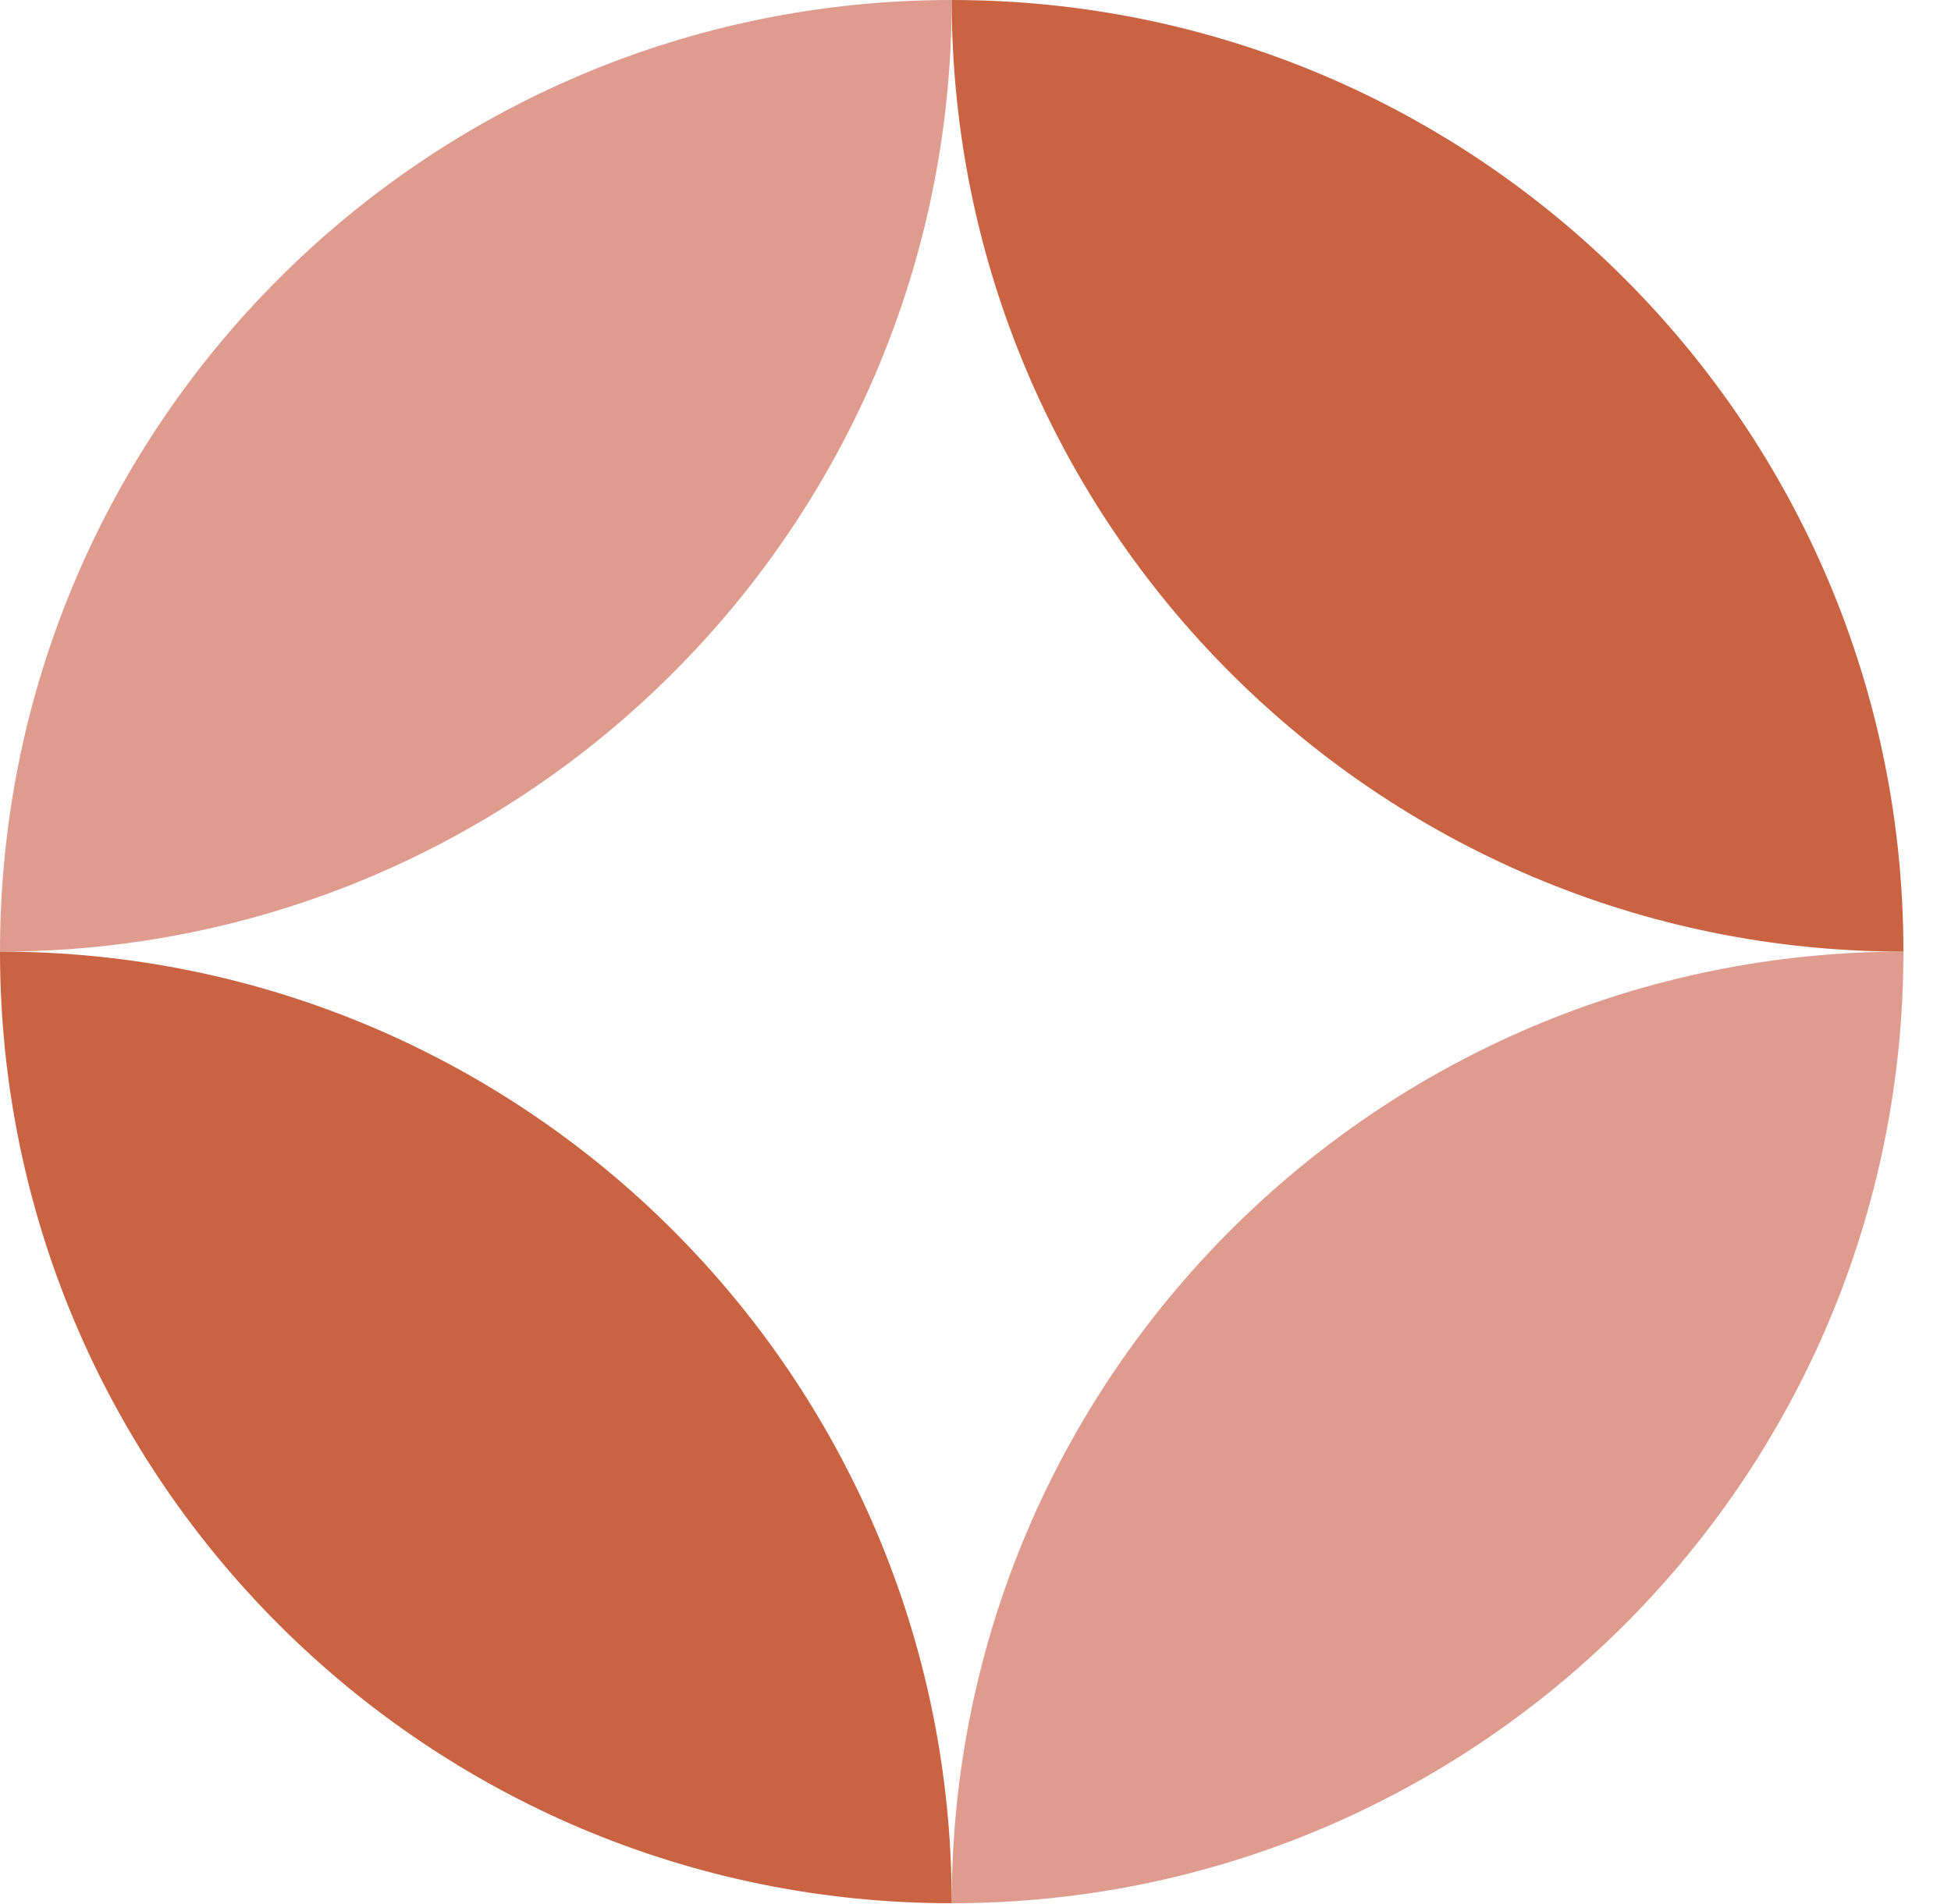
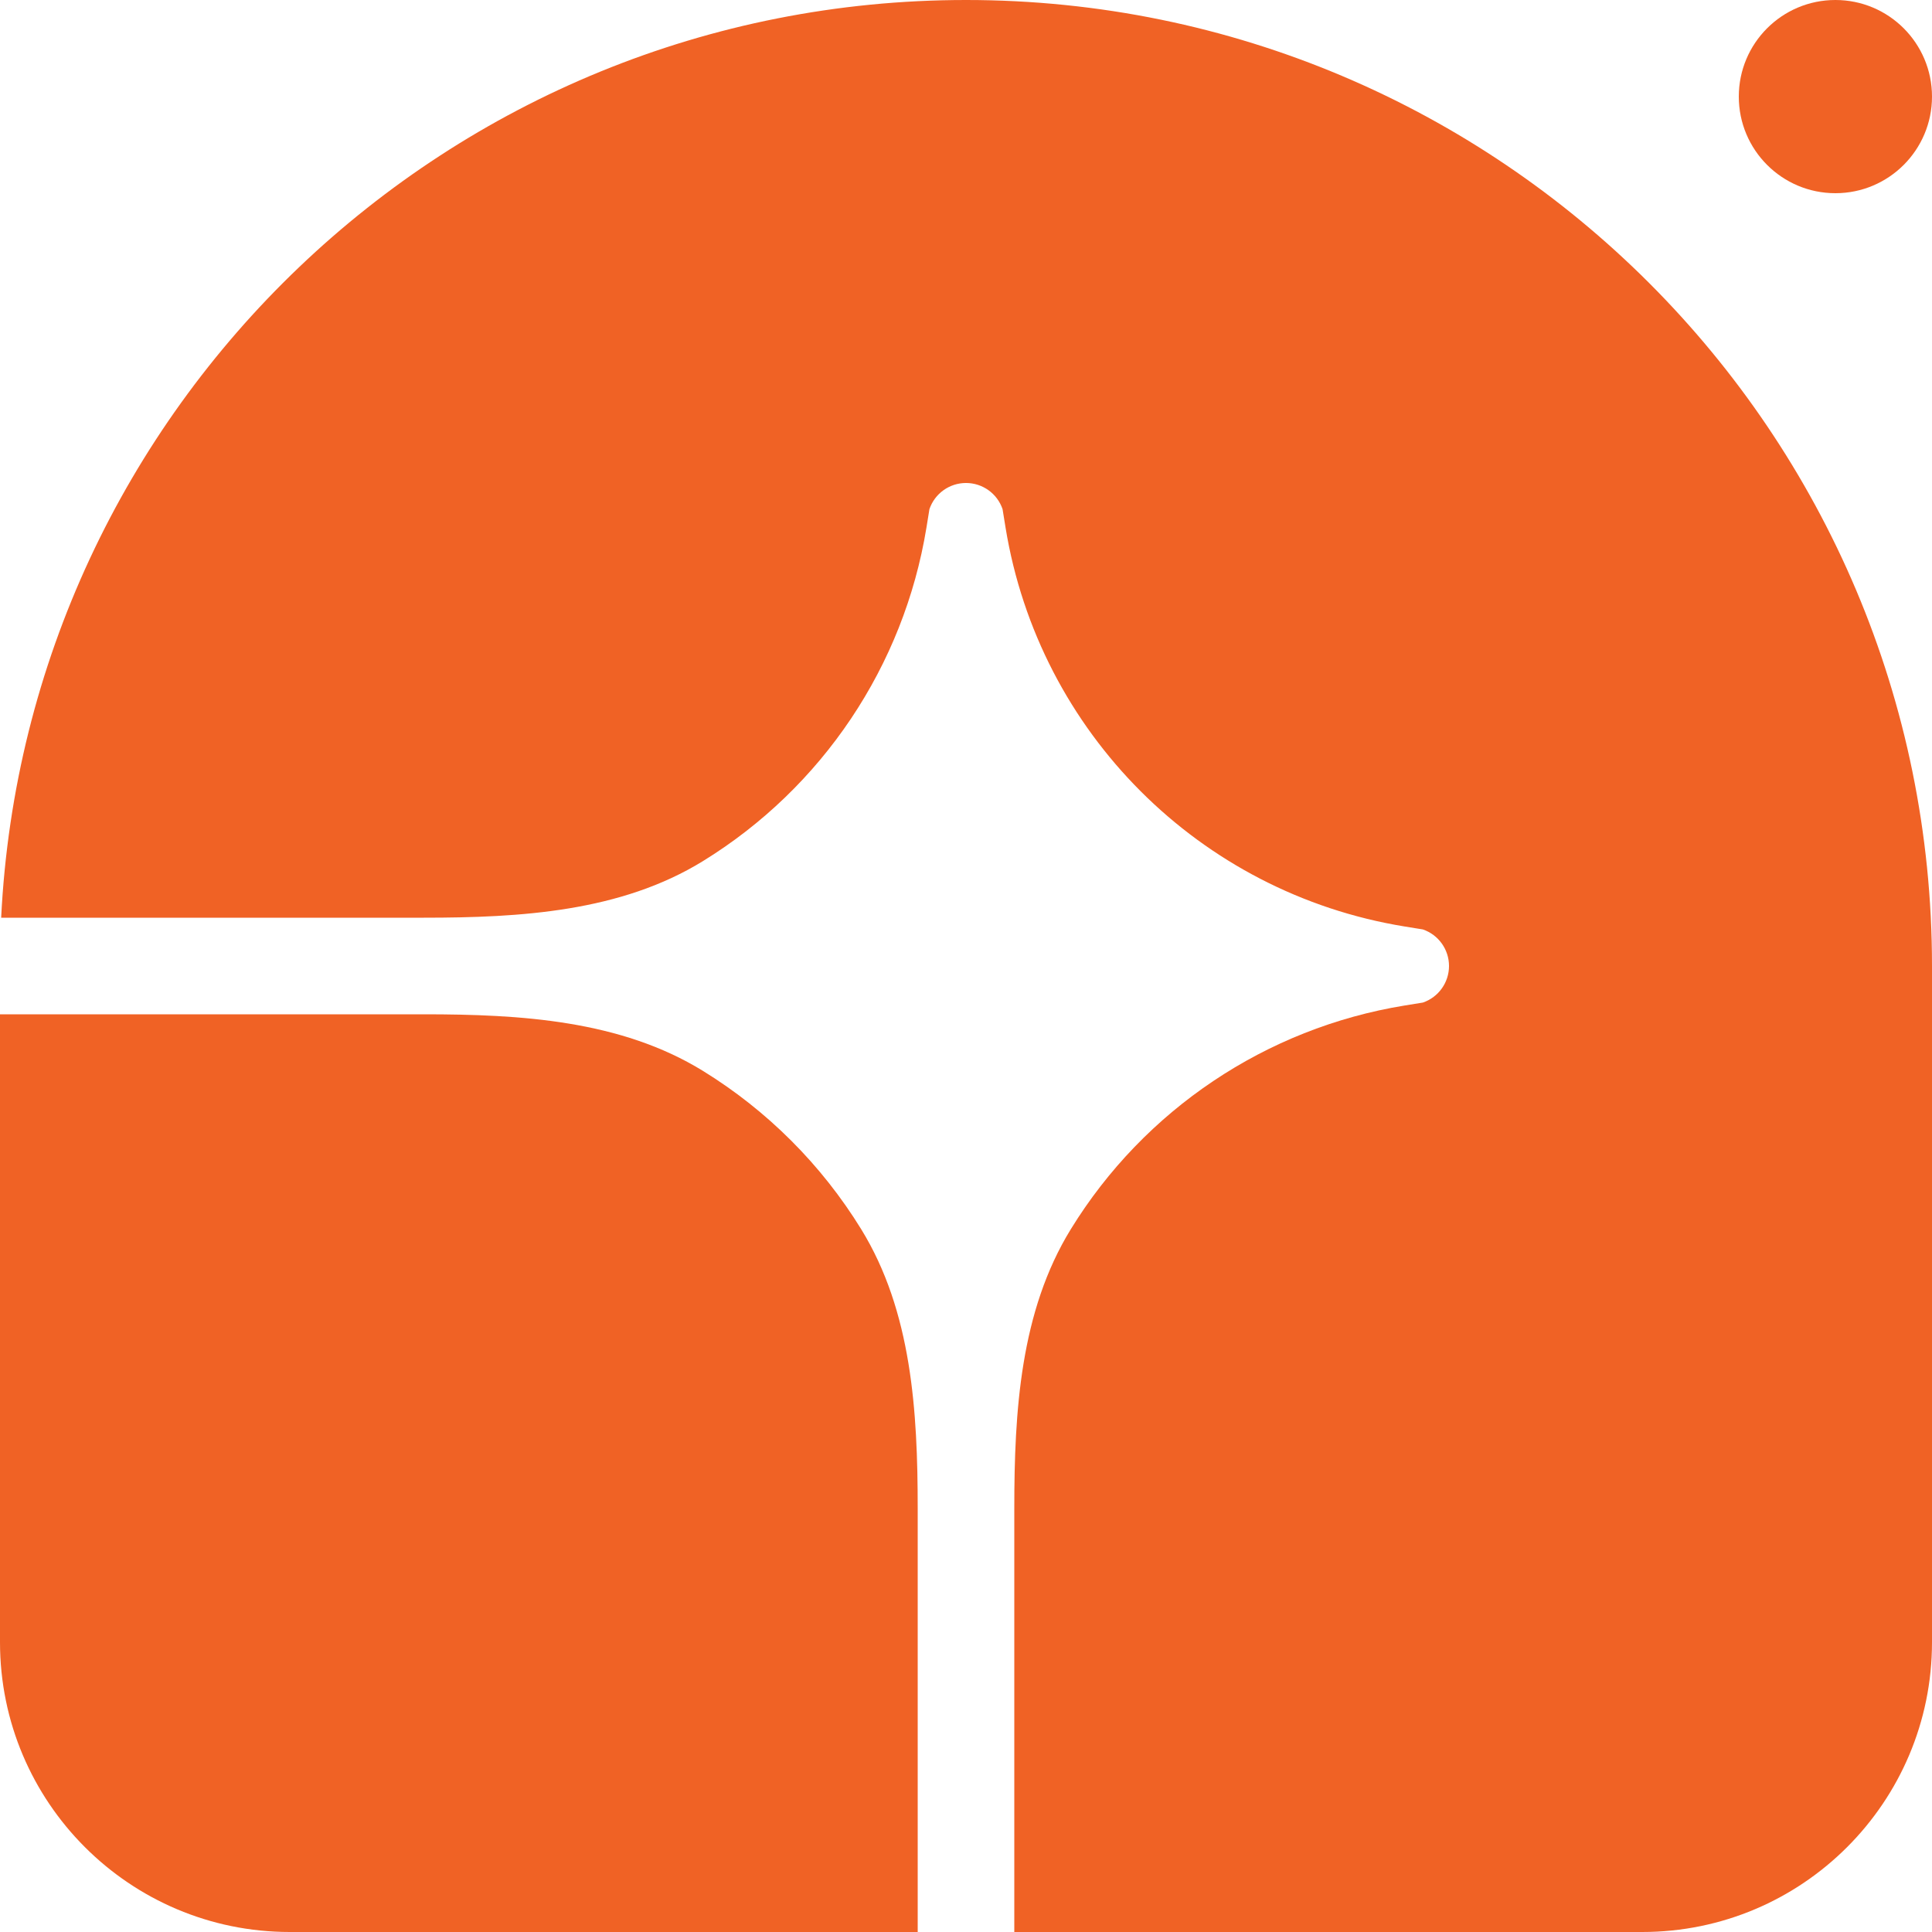
- <svg xmlns="http://www.w3.org/2000/svg" id="logo-44" width="41" height="40" viewBox="0 0 41 40" fill="none">
-   <path d="M20 0C8.954 0 0 8.954 0 20C11.046 20 20 11.046 20 0Z" fill="#df9b8e" class="ccustom" />
-   <path d="M20 40C31.046 40 40 31.046 40 20C28.954 20 20 28.954 20 40Z" fill="#df9b8e" class="ccustom" />
-   <path d="M20 0C31.046 0 40 8.954 40 20C28.954 20 20 11.046 20 0Z" fill="#C96342" class="ccompli2" />
-   <path d="M20 40C8.954 40 -9.65645e-07 31.046 0 20C11.046 20 20 28.954 20 40Z" fill="#C96342" class="ccompli2" />
+ <svg xmlns="http://www.w3.org/2000/svg" width="40" height="40" fill="none" viewBox="0 0 40 40">
+   <path fill="#F06225" d="M20 0c11.046 0 20 8.954 20 20v14a6 6 0 0 1-6 6H21v-8.774c0-2.002.122-4.076 1.172-5.78a10 10 0 0 1 6.904-4.627l.383-.062a.8.8 0 0 0 0-1.514l-.383-.062a10 10 0 0 1-8.257-8.257l-.062-.383a.8.8 0 0 0-1.514 0l-.062.383a9.999 9.999 0 0 1-4.627 6.904C12.85 18.878 10.776 19 8.774 19H.024C.547 8.419 9.29 0 20 0Z" />
+   <path fill="#F06225" d="M0 21h8.774c2.002 0 4.076.122 5.78 1.172a10.02 10.02 0 0 1 3.274 3.274C18.878 27.15 19 29.224 19 31.226V40H6a6 6 0 0 1-6-6V21ZM40 2a2 2 0 1 1-4 0 2 2 0 0 1 4 0Z" />
</svg>
